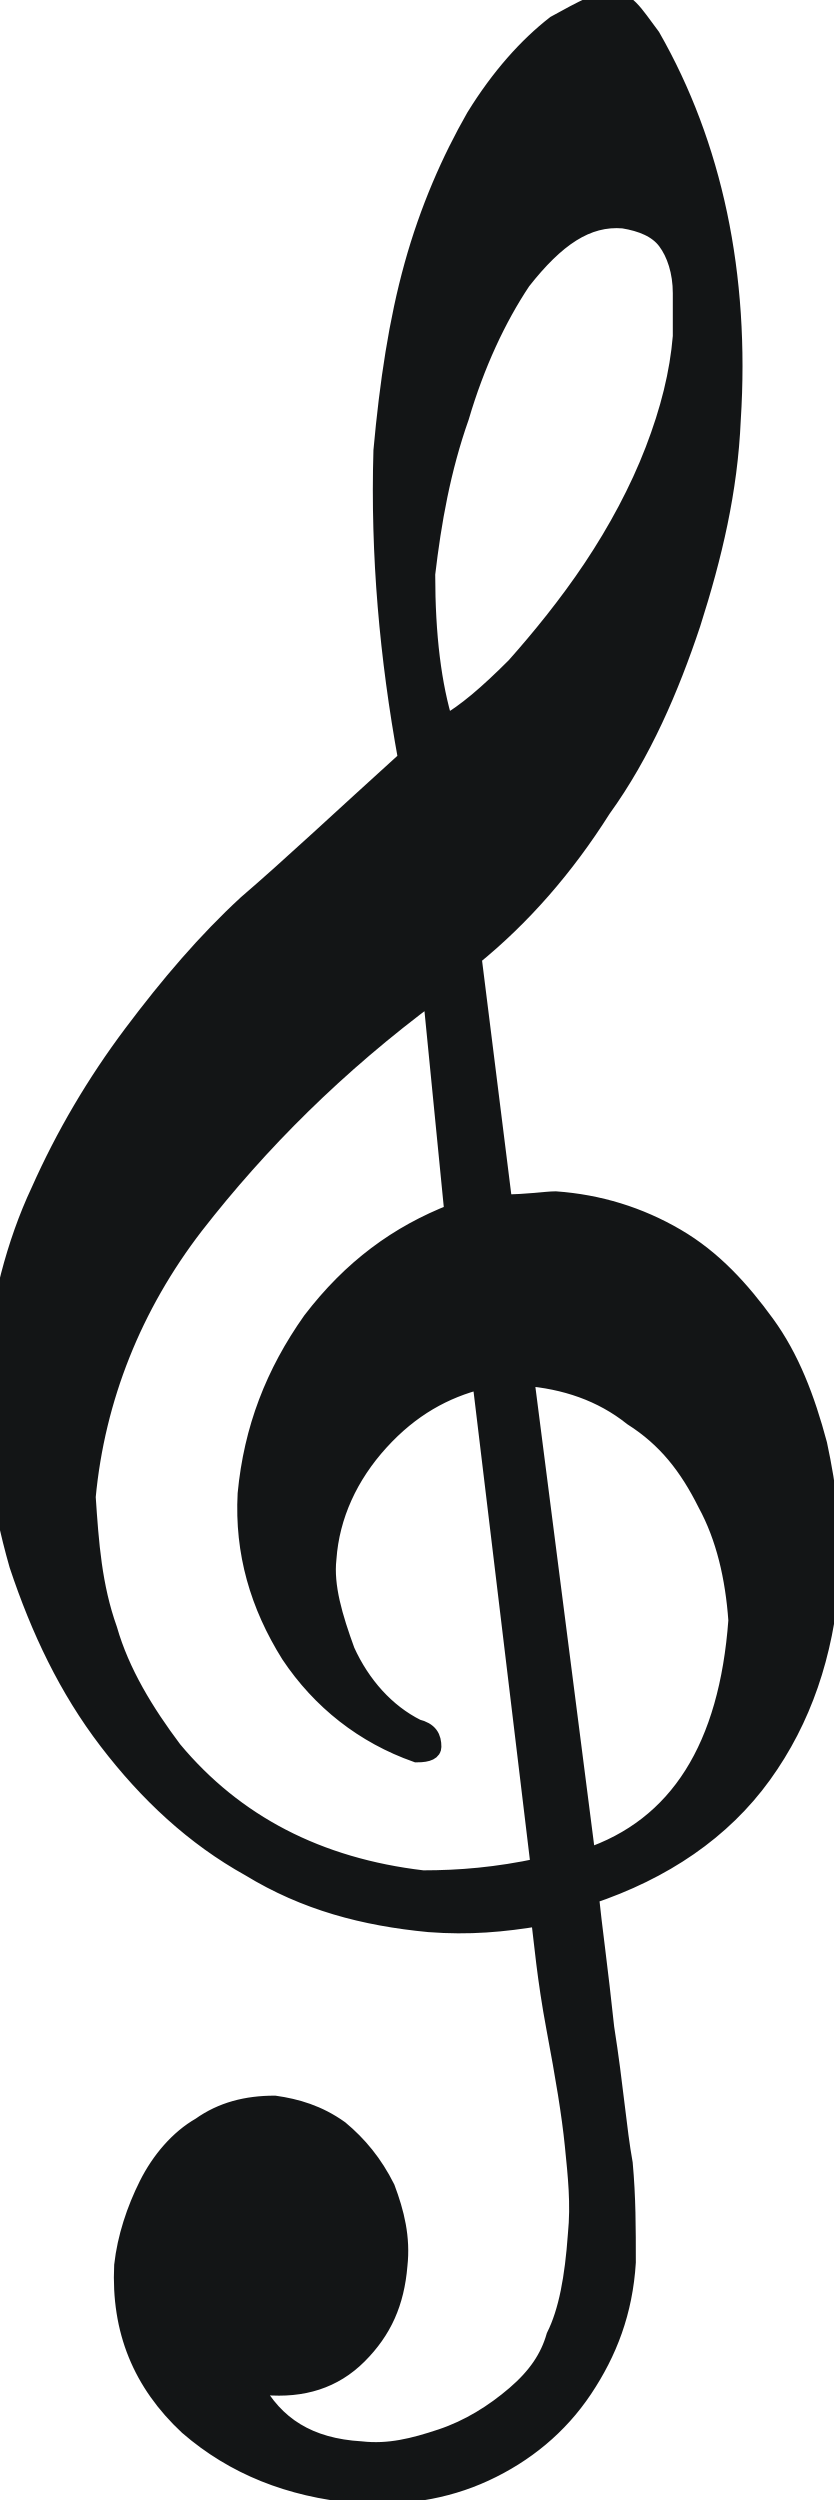
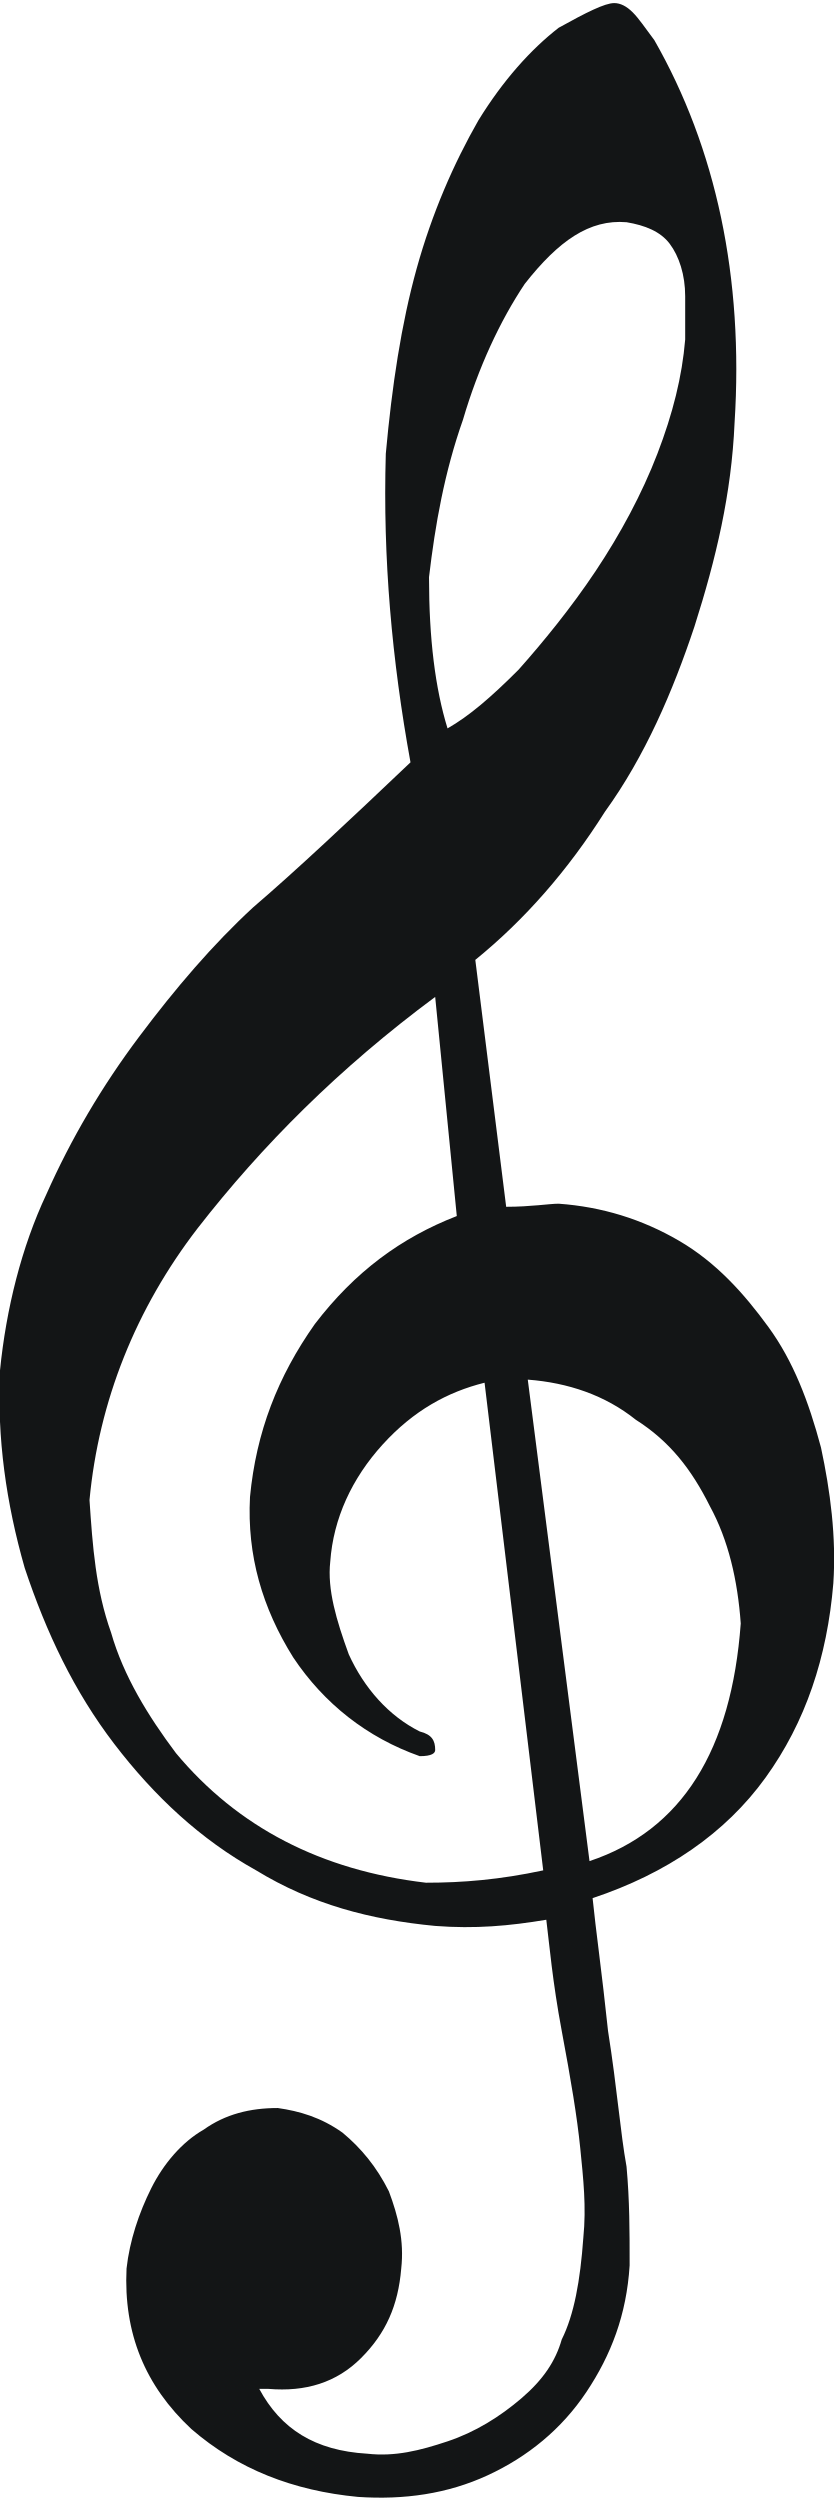
<svg xmlns="http://www.w3.org/2000/svg" version="1.1" id="svg1463" x="0px" y="0px" viewBox="0 0 27 81" style="enable-background:new 0 0 27 81;" xml:space="preserve">
  <style type="text/css">
- 	.st0{fill-rule:evenodd;clip-rule:evenodd;fill:#131516;stroke:#131516;stroke-width:0.602;}
+ 	.st0{fill-rule:evenodd;clip-rule:evenodd;fill:#131516;}
</style>
-   <path id="path9" class="st0" d="M15.6,44.7c-1.2,0.3-2.3,0.9-3.3,2c-1,1.1-1.6,2.4-1.7,3.8c-0.1,0.9,0.2,1.9,0.6,3  c0.5,1.1,1.3,2,2.3,2.5c0.4,0.1,0.5,0.3,0.5,0.6c0,0.1-0.1,0.2-0.5,0.2c-1.7-0.6-3.1-1.7-4.1-3.2c-1-1.6-1.5-3.3-1.4-5.2  c0.2-2.1,0.9-3.9,2.1-5.6c1.3-1.7,2.8-2.8,4.6-3.5L14,32.2c-3.1,2.3-5.6,4.8-7.7,7.5c-2,2.6-3.2,5.6-3.5,8.8C2.9,50,3,51.4,3.5,52.8  c0.4,1.4,1.2,2.7,2.1,3.9c2,2.4,4.7,3.8,8.1,4.2c1.2,0,2.4-0.1,3.8-0.4L15.6,44.7z M17,44.6l2,15.6c3-1,4.6-3.6,4.9-7.7  c-0.1-1.4-0.4-2.7-1-3.8c-0.6-1.2-1.3-2.1-2.4-2.8C19.5,45.1,18.3,44.7,17,44.6z M14.4,23.5c0.7-0.4,1.4-1,2.3-1.9  c0.8-0.9,1.7-2,2.5-3.2c0.8-1.2,1.5-2.5,2-3.8c0.5-1.3,0.8-2.5,0.9-3.7c0-0.5,0-1,0-1.4c0-0.7-0.2-1.3-0.5-1.7  c-0.3-0.4-0.8-0.6-1.4-0.7C19,7,18,7.7,16.9,9.1c-0.8,1.2-1.5,2.7-2,4.4c-0.6,1.7-0.9,3.4-1.1,5.1C13.8,20.6,14,22.2,14.4,23.5z   M13.2,24.6c-0.6-3.3-0.9-6.6-0.8-10c0.2-2.2,0.5-4.2,1-6c0.5-1.8,1.2-3.4,2-4.8c0.8-1.3,1.7-2.3,2.6-3C18.9,0.3,19.5,0,19.8,0  c0.2,0,0.4,0.1,0.6,0.3c0.2,0.2,0.4,0.5,0.7,0.9c2,3.5,2.9,7.7,2.6,12.4c-0.1,2.3-0.6,4.4-1.3,6.6c-0.7,2.1-1.6,4.2-2.9,6  c-1.2,1.9-2.6,3.5-4.2,4.8l1,8c0.8,0,1.4-0.1,1.7-0.1c1.4,0.1,2.7,0.5,3.9,1.2s2.1,1.7,2.9,2.8c0.8,1.1,1.3,2.4,1.7,3.9  c0.3,1.4,0.5,2.9,0.4,4.4c-0.2,2.4-0.9,4.5-2.2,6.3s-3.2,3.1-5.6,3.9c0.1,1,0.3,2.4,0.5,4.3c0.3,1.9,0.4,3.3,0.6,4.4  c0.1,1.1,0.1,2.1,0.1,3.2c-0.1,1.6-0.6,2.9-1.4,4.1c-0.8,1.2-1.9,2.1-3.2,2.7c-1.3,0.6-2.7,0.8-4.2,0.7c-2.1-0.2-3.9-0.9-5.4-2.2  c-1.5-1.4-2.2-3.1-2.1-5.2c0.1-0.9,0.4-1.8,0.8-2.6c0.4-0.8,1-1.5,1.7-1.9c0.7-0.5,1.5-0.7,2.4-0.7c0.7,0.1,1.4,0.3,2.1,0.8  c0.6,0.5,1.1,1.1,1.5,1.9c0.3,0.8,0.5,1.6,0.4,2.5c-0.1,1.2-0.5,2.1-1.3,2.9c-0.8,0.8-1.8,1.1-3,1l-0.4,0c0.7,1.3,1.8,2,3.5,2.1  c0.9,0.1,1.7-0.1,2.6-0.4c0.9-0.3,1.7-0.8,2.4-1.4c0.7-0.6,1.1-1.2,1.3-1.9c0.4-0.8,0.6-1.9,0.7-3.3c0.1-1,0-1.9-0.1-2.9  c-0.1-1-0.3-2.2-0.6-3.8c-0.3-1.6-0.4-2.8-0.5-3.6c-1.2,0.2-2.3,0.3-3.6,0.2c-2.1-0.2-4-0.7-5.8-1.8c-1.8-1-3.3-2.4-4.6-4.1  c-1.3-1.7-2.2-3.6-2.9-5.7c-0.6-2.1-0.9-4.2-0.8-6.4c0.2-2,0.7-4,1.5-5.7c0.8-1.8,1.8-3.5,3-5.1c1.2-1.6,2.4-3,3.7-4.2  C9.4,28.1,11.1,26.5,13.2,24.6z" />
+   <path id="path9" class="st0" d="M15.7,44.8c-1.2,0.3-2.3,0.9-3.3,2s-1.6,2.4-1.7,3.8c-0.1,0.9,0.2,1.9,0.6,3c0.5,1.1,1.3,2,2.3,2.5  c0.4,0.1,0.5,0.3,0.5,0.6c0,0.1-0.1,0.2-0.5,0.2c-1.7-0.6-3.1-1.7-4.1-3.2c-1-1.6-1.5-3.3-1.4-5.2c0.2-2.1,0.9-3.9,2.1-5.6  c1.3-1.7,2.8-2.8,4.6-3.5l-0.7-7.1c-3.1,2.3-5.6,4.8-7.7,7.5c-2,2.6-3.2,5.6-3.5,8.8c0.1,1.5,0.2,2.9,0.7,4.3  c0.4,1.4,1.2,2.7,2.1,3.9c2,2.4,4.7,3.8,8.1,4.2c1.2,0,2.4-0.1,3.8-0.4L15.7,44.8z M17.1,44.7l2,15.6c3-1,4.6-3.6,4.9-7.7  c-0.1-1.4-0.4-2.7-1-3.8c-0.6-1.2-1.3-2.1-2.4-2.8C19.6,45.2,18.4,44.8,17.1,44.7z M14.5,23.6c0.7-0.4,1.4-1,2.3-1.9  c0.8-0.9,1.7-2,2.5-3.2s1.5-2.5,2-3.8s0.8-2.5,0.9-3.7c0-0.5,0-1,0-1.4c0-0.7-0.2-1.3-0.5-1.7c-0.3-0.4-0.8-0.6-1.4-0.7  c-1.2-0.1-2.2,0.6-3.3,2c-0.8,1.2-1.5,2.7-2,4.4c-0.6,1.7-0.9,3.4-1.1,5.1C13.9,20.7,14.1,22.3,14.5,23.6z M13.3,24.7  c-0.6-3.3-0.9-6.6-0.8-10c0.2-2.2,0.5-4.2,1-6s1.2-3.4,2-4.8c0.8-1.3,1.7-2.3,2.6-3c0.9-0.5,1.5-0.8,1.8-0.8c0.2,0,0.4,0.1,0.6,0.3  s0.4,0.5,0.7,0.9c2,3.5,2.9,7.7,2.6,12.4c-0.1,2.3-0.6,4.4-1.3,6.6c-0.7,2.1-1.6,4.2-2.9,6c-1.2,1.9-2.6,3.5-4.2,4.8l1,8  c0.8,0,1.4-0.1,1.7-0.1c1.4,0.1,2.7,0.5,3.9,1.2s2.1,1.7,2.9,2.8s1.3,2.4,1.7,3.9c0.3,1.4,0.5,2.9,0.4,4.4c-0.2,2.4-0.9,4.5-2.2,6.3  s-3.2,3.1-5.6,3.9c0.1,1,0.3,2.4,0.5,4.3c0.3,1.9,0.4,3.3,0.6,4.4c0.1,1.1,0.1,2.1,0.1,3.2c-0.1,1.6-0.6,2.9-1.4,4.1  s-1.9,2.1-3.2,2.7s-2.7,0.8-4.2,0.7c-2.1-0.2-3.9-0.9-5.4-2.2c-1.5-1.4-2.2-3.1-2.1-5.2c0.1-0.9,0.4-1.8,0.8-2.6  c0.4-0.8,1-1.5,1.7-1.9c0.7-0.5,1.5-0.7,2.4-0.7c0.7,0.1,1.4,0.3,2.1,0.8c0.6,0.5,1.1,1.1,1.5,1.9c0.3,0.8,0.5,1.6,0.4,2.5  c-0.1,1.2-0.5,2.1-1.3,2.9s-1.8,1.1-3,1H8.4c0.7,1.3,1.8,2,3.5,2.1c0.9,0.1,1.7-0.1,2.6-0.4s1.7-0.8,2.4-1.4  c0.7-0.6,1.1-1.2,1.3-1.9c0.4-0.8,0.6-1.9,0.7-3.3c0.1-1,0-1.9-0.1-2.9s-0.3-2.2-0.6-3.8c-0.3-1.6-0.4-2.8-0.5-3.6  c-1.2,0.2-2.3,0.3-3.6,0.2c-2.1-0.2-4-0.7-5.8-1.8c-1.8-1-3.3-2.4-4.6-4.1c-1.3-1.7-2.2-3.6-2.9-5.7c-0.6-2.1-0.9-4.2-0.8-6.4  c0.2-2,0.7-4,1.5-5.7c0.8-1.8,1.8-3.5,3-5.1c1.2-1.6,2.4-3,3.7-4.2C9.6,28.2,11.3,26.6,13.3,24.7z" />
</svg>
